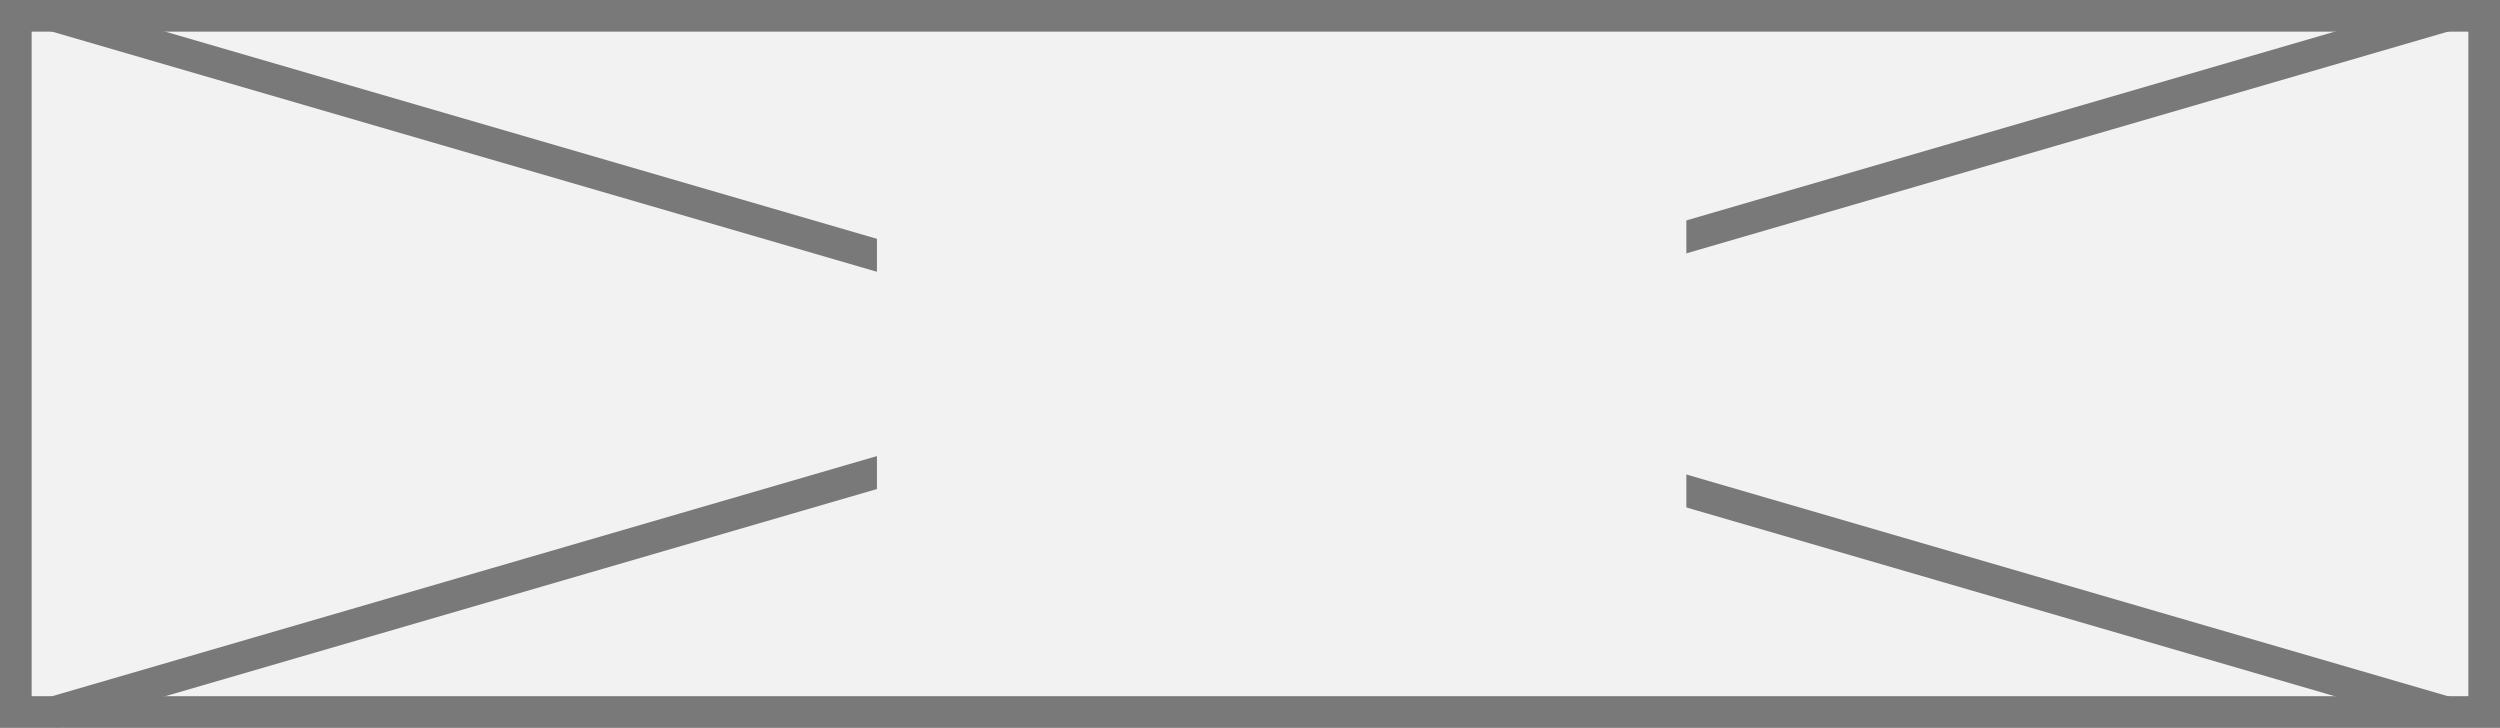
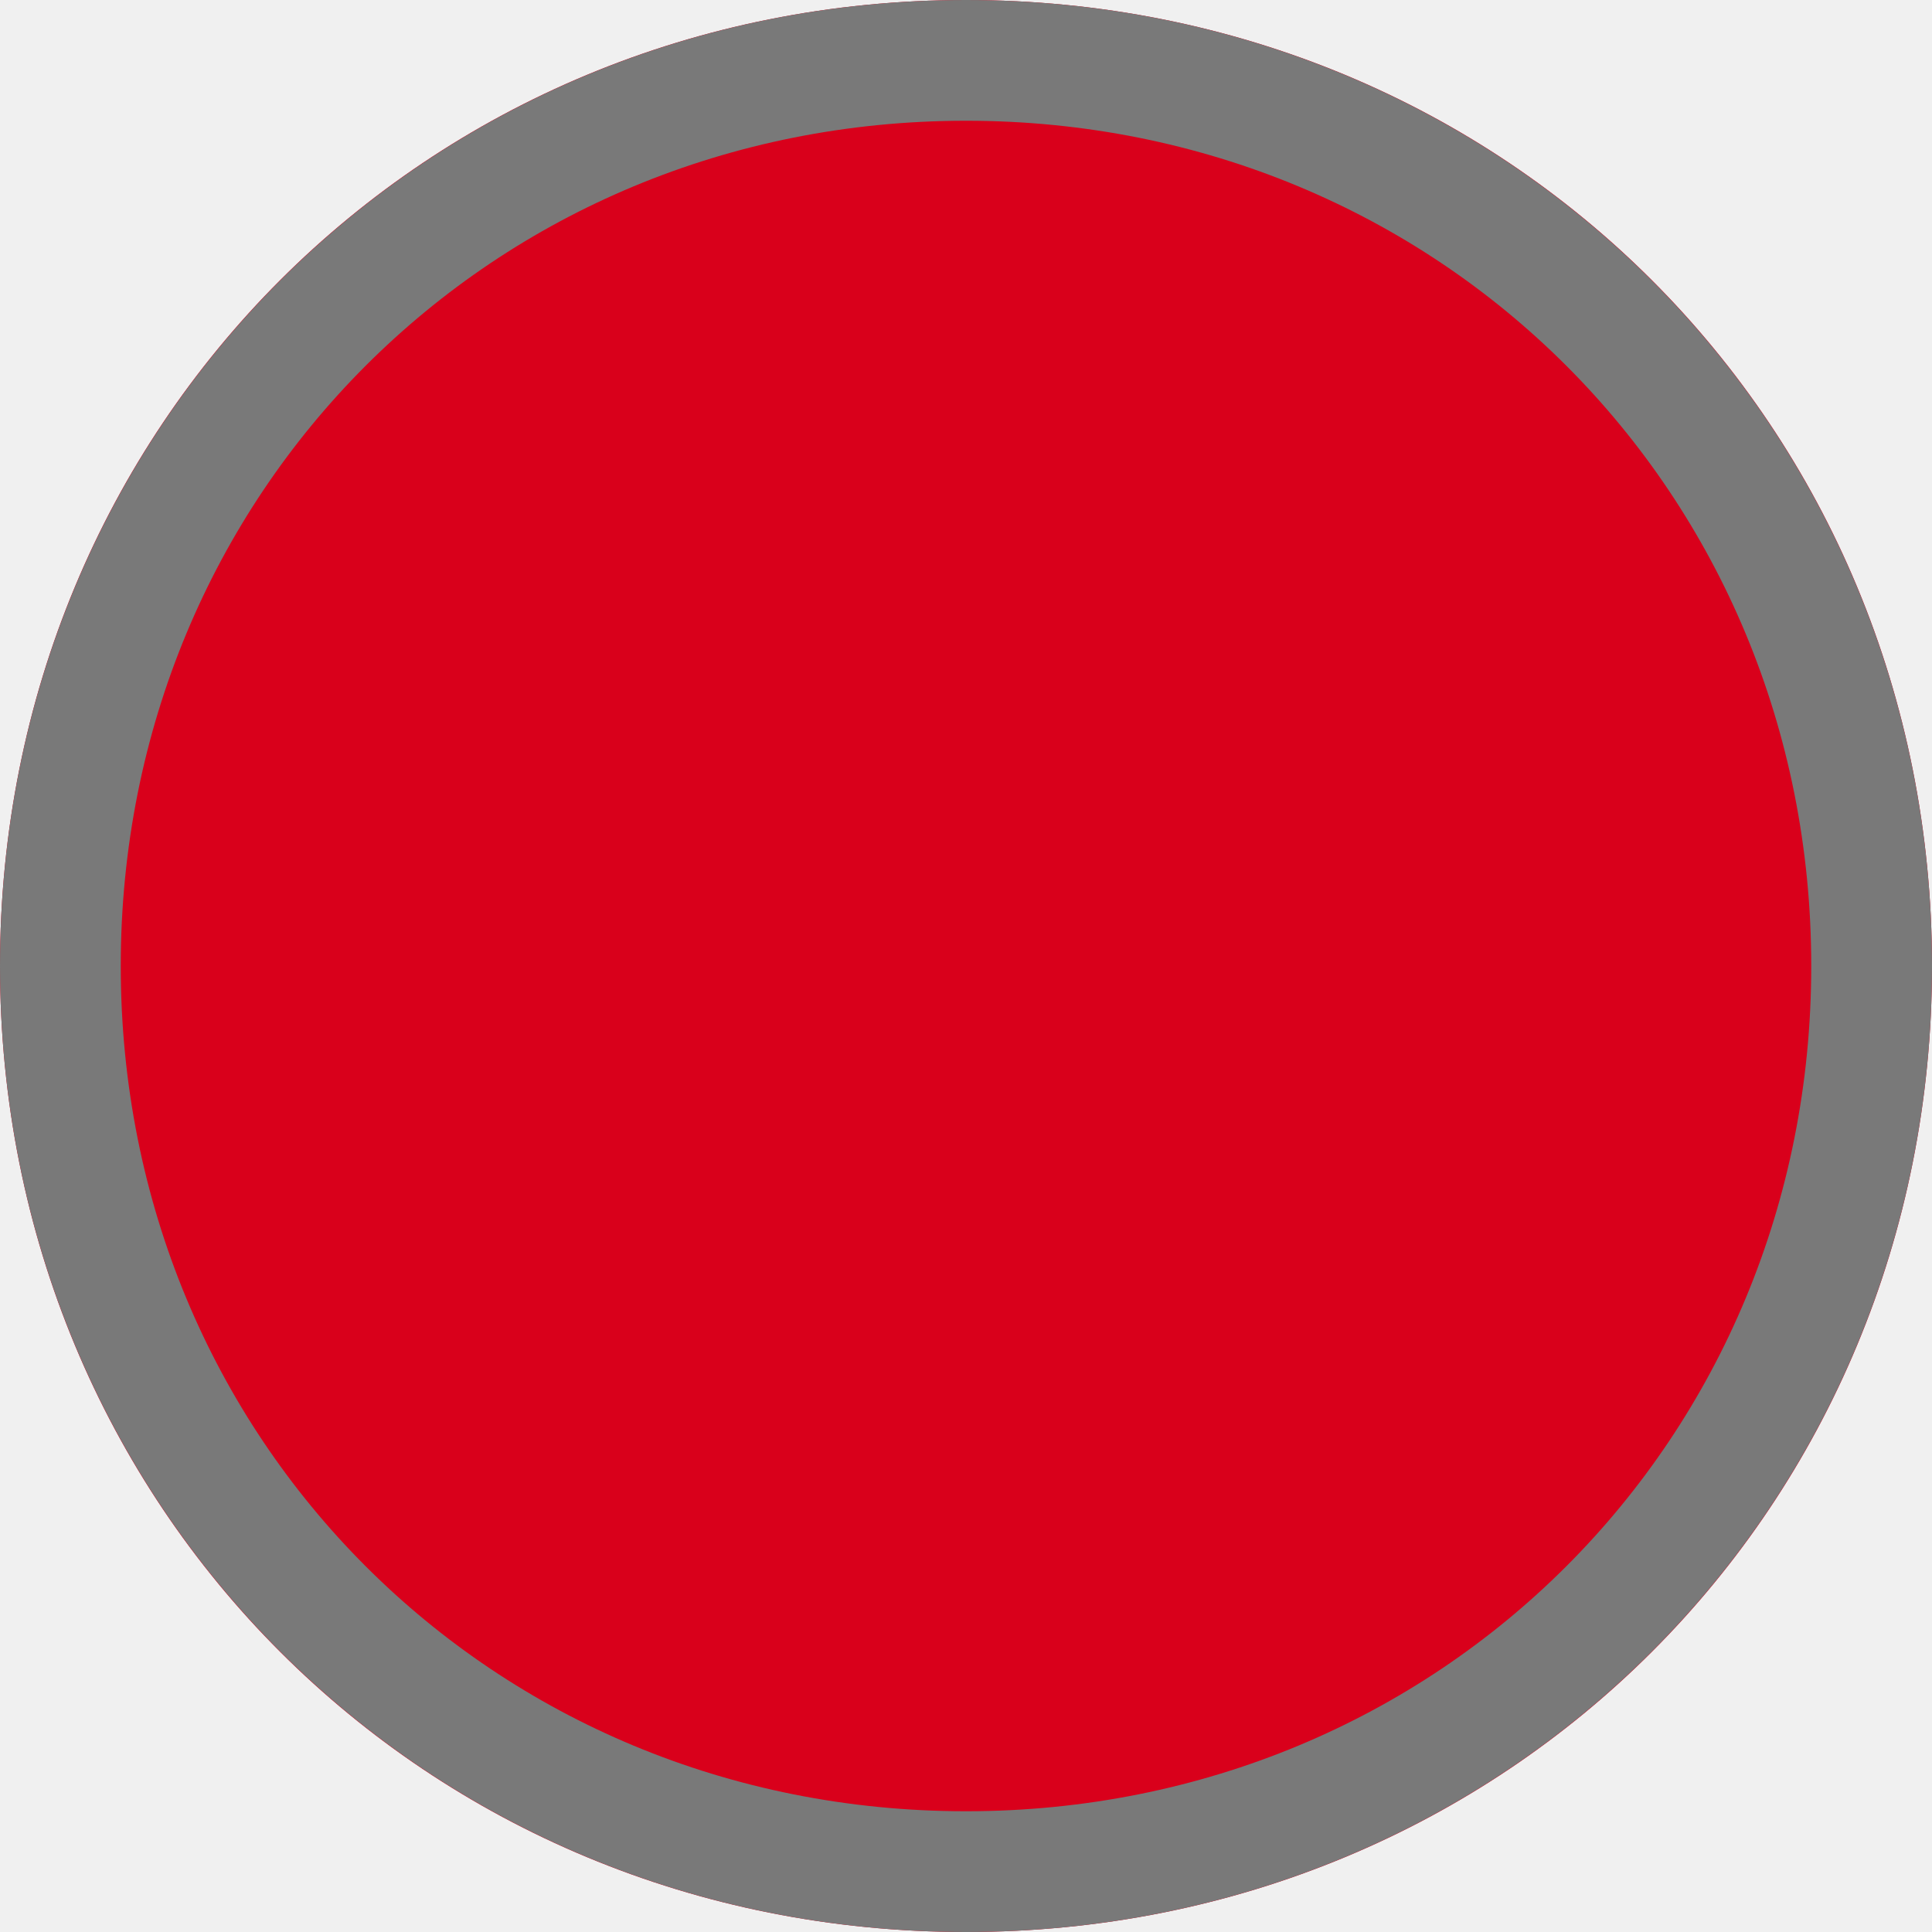
- <svg xmlns="http://www.w3.org/2000/svg" version="1.1" width="79px" height="23px">
-   <defs>
-     <mask fill="white" id="clip7">
-       <path d="M 598.711 144  L 624.289 144  L 624.289 163  L 598.711 163  Z M 571 141  L 650 141  L 650 164  L 571 164  Z " fill-rule="evenodd" />
-     </mask>
-   </defs>
-   <g transform="matrix(1 0 0 1 -571 -141 )">
-     <path d="M 571.5 141.5  L 649.5 141.5  L 649.5 163.5  L 571.5 163.5  L 571.5 141.5  Z " fill-rule="nonzero" fill="#f2f2f2" stroke="none" />
-     <path d="M 571.5 141.5  L 649.5 141.5  L 649.5 163.5  L 571.5 163.5  L 571.5 141.5  Z " stroke-width="1" stroke="#797979" fill="none" />
-     <path d="M 572.649 141.48  L 648.351 163.52  M 648.351 141.48  L 572.649 163.52  " stroke-width="1" stroke="#797979" fill="none" mask="url(#clip7)" />
+ <svg xmlns="http://www.w3.org/2000/svg" version="1.1" width="16px" height="16px">
+   <g transform="matrix(1 0 0 1 -726 -293 )">
+     <path d="M 734 293  C 738.48 293  742 296.52  742 301  C 742 305.48  738.48 309  734 309  C 729.52 309  726 305.48  726 301  C 726 296.52  729.52 293  734 293  Z " fill-rule="nonzero" fill="#d9001b" stroke="none" />
+     <path d="M 734 293.5  C 738.2 293.5  741.5 296.8  741.5 301  C 741.5 305.2  738.2 308.5  734 308.5  C 729.8 308.5  726.5 305.2  726.5 301  C 726.5 296.8  729.8 293.5  734 293.5  Z " stroke-width="1" stroke="#797979" fill="none" />
  </g>
</svg>
